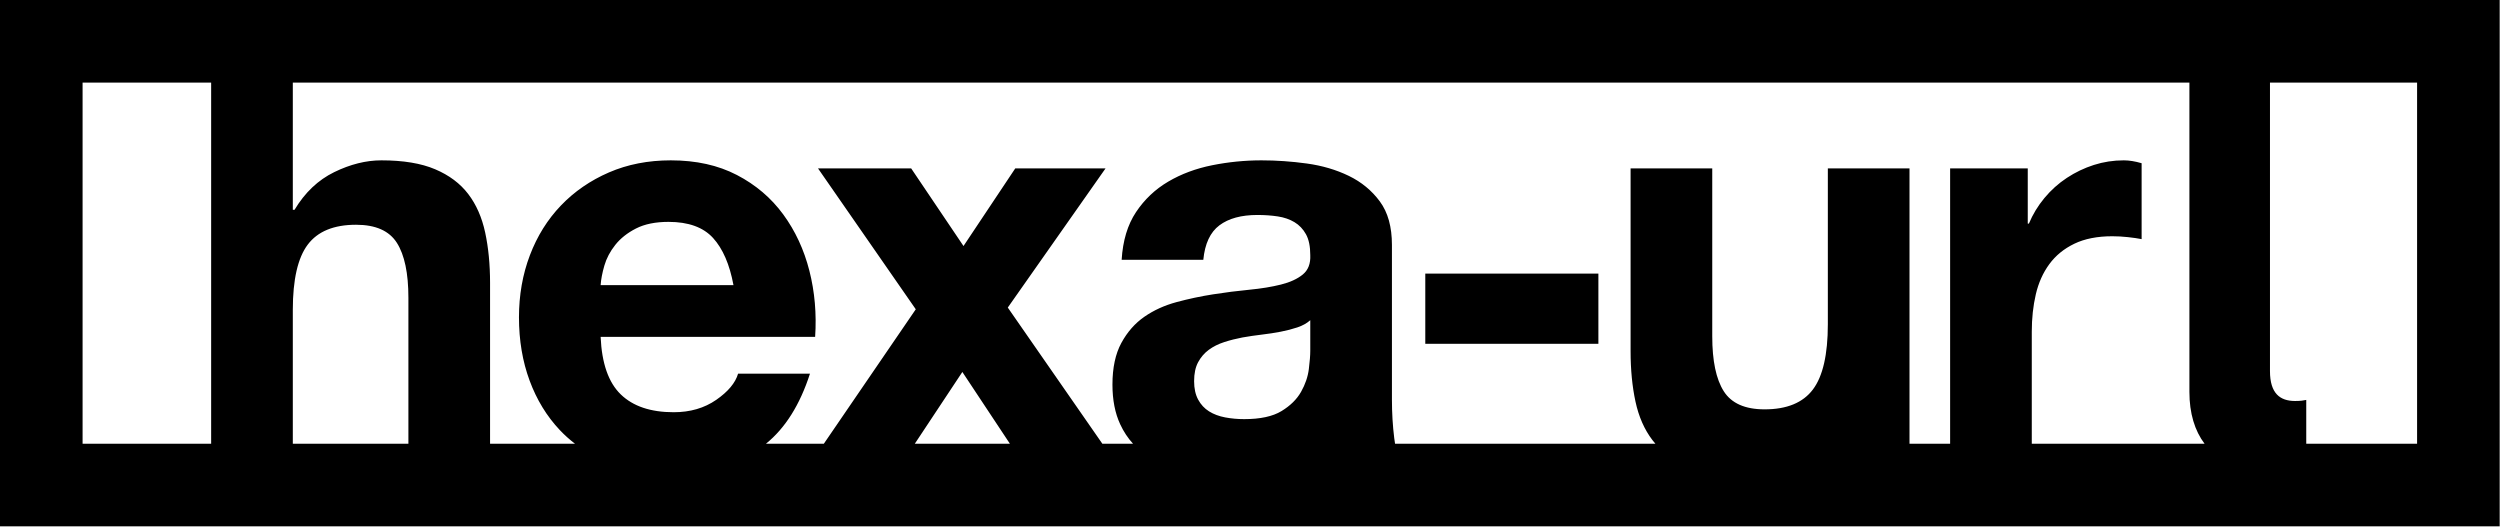
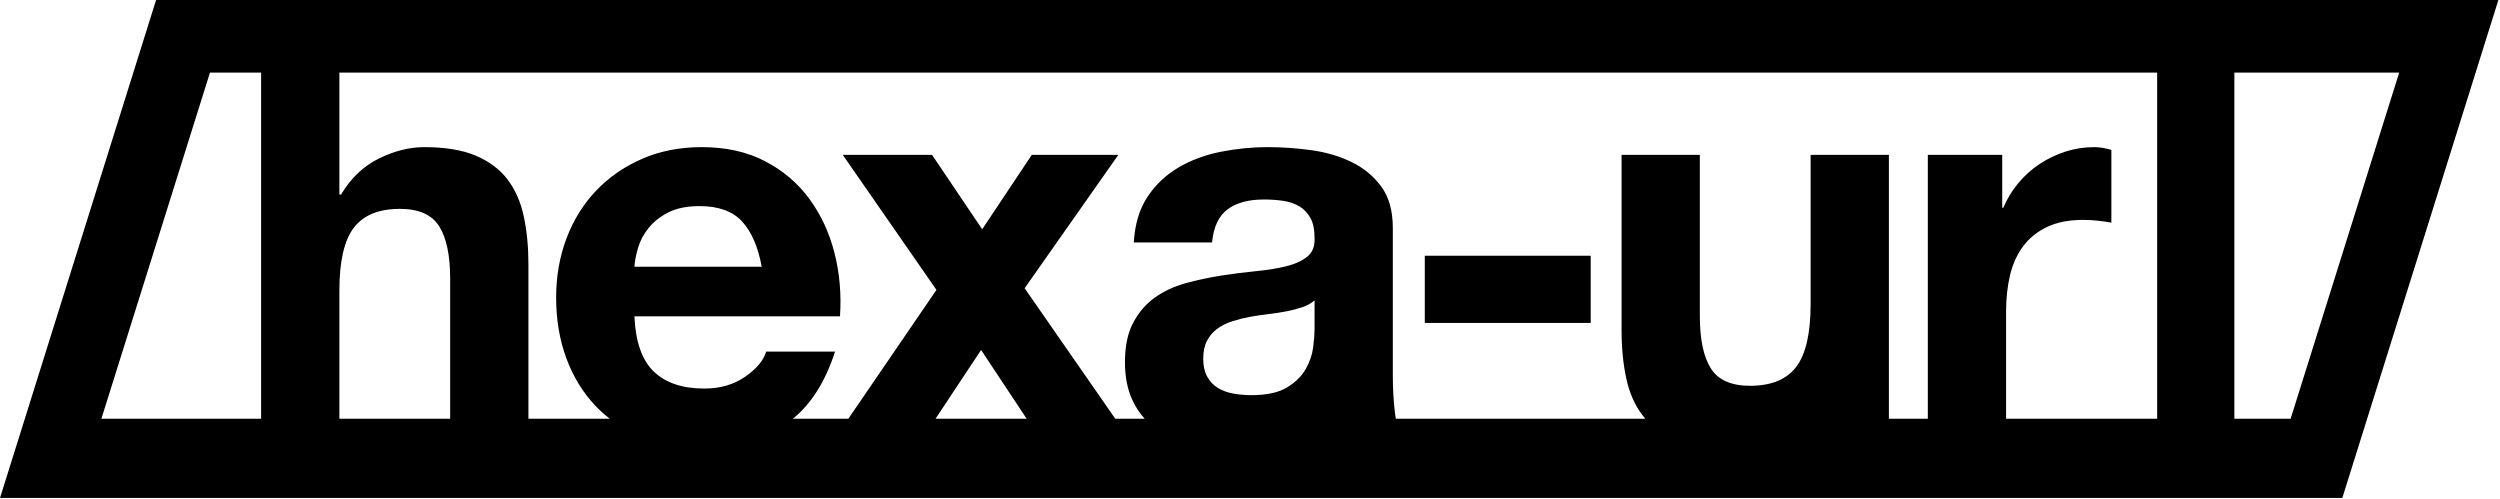
- <svg xmlns="http://www.w3.org/2000/svg" width="100%" height="100%" viewBox="0 0 1453 306" version="1.1" xml:space="preserve" style="fill-rule:evenodd;clip-rule:evenodd;stroke-linejoin:round;stroke-miterlimit:2;">
-   <path d="M1452.81,305.907l-1452.81,0l0,-305.907l1452.81,0l-0,305.907Zm-1330.09,-257.907l-74.721,0l0,209.907l74.721,0l0,-209.907Zm47.462,209.907l67.181,0l-0,-84.834c-0,-14.26 -2.229,-24.9 -6.685,-31.919c-4.457,-7.019 -12.367,-10.528 -23.731,-10.528c-12.923,-0 -22.282,3.843 -28.075,11.531c-5.794,7.687 -8.69,20.332 -8.69,37.935l-0,77.815Zm114.642,0l49.379,0c-3.166,-2.414 -6.115,-5.068 -8.847,-7.96c-7.576,-8.022 -13.425,-17.603 -17.547,-28.744c-4.122,-11.141 -6.184,-23.396 -6.184,-36.766c0,-12.923 2.117,-24.956 6.351,-36.097c4.234,-11.141 10.25,-20.778 18.049,-28.911c7.798,-8.133 17.101,-14.539 27.908,-19.219c10.807,-4.679 22.784,-7.019 35.93,-7.019c14.706,0 27.519,2.841 38.437,8.523c10.918,5.682 19.887,13.314 26.906,22.895c7.019,9.582 12.088,20.5 15.207,32.755c3.12,12.256 4.234,25.068 3.343,38.437l-124.669,0c0.668,15.375 4.568,26.516 11.698,33.424c7.13,6.907 17.38,10.361 30.749,10.361c9.582,-0 17.826,-2.396 24.734,-7.186c6.907,-4.791 11.141,-9.86 12.7,-15.208l41.78,0c-5.824,18.053 -14.353,31.625 -25.589,40.715l33.647,0l53.441,-78.149l-56.82,-81.887l54.146,-0l30.415,45.121l30.081,-45.121l52.475,-0l-56.82,80.884l54.975,79.152l17.82,0c-2.99,-3.286 -5.474,-7.053 -7.452,-11.302c-3.008,-6.462 -4.512,-14.15 -4.512,-23.062c-0,-9.805 1.726,-17.882 5.18,-24.232c3.454,-6.351 7.91,-11.42 13.37,-15.208c5.459,-3.788 11.698,-6.629 18.717,-8.523c7.019,-1.894 14.093,-3.398 21.223,-4.512c7.131,-1.114 14.15,-2.006 21.057,-2.674c6.908,-0.668 13.035,-1.671 18.383,-3.008c5.348,-1.337 9.581,-3.287 12.701,-5.849c3.119,-2.563 4.568,-6.295 4.345,-11.197c-0,-5.125 -0.836,-9.191 -2.507,-12.2c-1.671,-3.008 -3.899,-5.347 -6.684,-7.018c-2.786,-1.672 -6.017,-2.786 -9.693,-3.343c-3.677,-0.557 -7.632,-0.835 -11.866,-0.835c-9.358,-0 -16.711,2.005 -22.059,6.016c-5.348,4.011 -8.467,10.695 -9.358,20.054l-47.462,-0c0.669,-11.141 3.454,-20.388 8.356,-27.742c4.902,-7.353 11.141,-13.257 18.717,-17.714c7.576,-4.456 16.099,-7.632 25.569,-9.526c9.47,-1.894 18.996,-2.841 28.577,-2.841c8.69,0 17.492,0.613 26.405,1.839c8.912,1.225 17.045,3.621 24.399,7.186c7.353,3.565 13.369,8.523 18.048,14.873c4.68,6.351 7.019,14.762 7.019,25.235l0,89.909c0,7.798 0.446,15.263 1.337,22.393c0.142,1.139 0.302,2.233 0.478,3.281l151.322,0c-0.601,-0.684 -1.177,-1.388 -1.729,-2.111c-4.679,-6.127 -7.966,-13.592 -9.86,-22.394c-1.894,-8.801 -2.841,-18.549 -2.841,-29.245l0,-106.286l47.461,-0l0,97.596c0,14.261 2.229,24.9 6.685,31.919c4.456,7.019 12.367,10.529 23.731,10.529c12.923,-0 22.282,-3.844 28.075,-11.531c5.794,-7.688 8.69,-20.333 8.69,-37.936l0,-90.577l47.461,-0l0,160.036l23.608,0l-0,-160.036l45.121,-0l0,32.086l0.669,0c2.228,-5.348 5.236,-10.305 9.024,-14.873c3.788,-4.568 8.133,-8.467 13.035,-11.698c4.902,-3.231 10.139,-5.738 15.709,-7.521c5.571,-1.782 11.364,-2.674 17.38,-2.674c3.12,0 6.574,0.558 10.362,1.672l-0,44.118c-2.229,-0.445 -4.902,-0.835 -8.022,-1.169c-3.119,-0.335 -6.128,-0.502 -9.024,-0.502c-8.69,0 -16.044,1.449 -22.06,4.345c-6.016,2.897 -10.862,6.852 -14.539,11.866c-3.676,5.013 -6.295,10.862 -7.854,17.547c-1.56,6.685 -2.34,13.926 -2.34,21.725l0,65.114l100.434,0c-5.739,-7.575 -8.823,-17.728 -8.823,-30.123l0,-179.784l-1102.3,-0l-0,73.936l1.002,-0c6.017,-10.027 13.704,-17.325 23.062,-21.893c9.359,-4.568 18.495,-6.852 27.408,-6.852c12.701,0 23.117,1.727 31.25,5.181c8.134,3.454 14.54,8.245 19.219,14.372c4.679,6.128 7.966,13.592 9.86,22.394c1.894,8.801 2.841,18.55 2.841,29.245l-0,93.524Zm246.854,0l55.283,0l-27.641,-41.718l-27.642,41.718Zm808.715,0l64.417,0l-0,-209.907l-85.503,-0l-0,167.69c-0,13.024 5.891,17.365 14.574,17.365c3.411,0 4.962,-0.31 6.512,-0.62l0,25.472Zm-512.015,-98.872l100.604,0l0,40.777l-100.604,-0l-0,-40.777Zm-402.083,6.685c-2.229,-12.032 -6.184,-21.168 -11.866,-27.407c-5.682,-6.239 -14.316,-9.359 -25.903,-9.359c-7.576,0 -13.87,1.282 -18.884,3.844c-5.013,2.563 -9.024,5.738 -12.032,9.526c-3.008,3.788 -5.125,7.799 -6.351,12.032c-1.225,4.234 -1.95,8.022 -2.172,11.364l77.208,0Zm335.236,20.388c-2.005,1.783 -4.512,3.176 -7.52,4.178c-3.008,1.003 -6.239,1.839 -9.693,2.507c-3.454,0.669 -7.075,1.226 -10.863,1.671c-3.788,0.446 -7.576,1.003 -11.364,1.671c-3.565,0.669 -7.074,1.56 -10.528,2.674c-3.454,1.114 -6.462,2.618 -9.024,4.512c-2.563,1.894 -4.624,4.29 -6.184,7.186c-1.559,2.897 -2.339,6.574 -2.339,11.03c-0,4.234 0.78,7.799 2.339,10.696c1.56,2.896 3.677,5.18 6.351,6.851c2.674,1.672 5.793,2.841 9.358,3.51c3.566,0.668 7.242,1.003 11.03,1.003c9.359,-0 16.6,-1.56 21.725,-4.68c5.125,-3.119 8.913,-6.851 11.364,-11.196c2.451,-4.346 3.955,-8.746 4.512,-13.203c0.557,-4.456 0.836,-8.021 0.836,-10.695l-0,-17.715Z" />
+ <svg xmlns="http://www.w3.org/2000/svg" width="100%" height="100%" viewBox="0 0 1516 302" version="1.1" xml:space="preserve" style="fill-rule:evenodd;clip-rule:evenodd;stroke-linejoin:round;stroke-miterlimit:2;">
+   <path d="M1515.02,0.005l-94.631,301.932l-1420.38,-0l94.637,-301.937l1420.38,0.005Zm-1453.54,253.932l96.856,-0l-0,-209.907l-31.016,-0l-65.84,209.907Zm1393.39,-209.907l-99.949,-0l-0,209.907l34.109,-0l65.84,-209.907Zm-1249.07,209.907l67.181,-0l-0,-84.834c-0,-14.261 -2.229,-24.9 -6.685,-31.919c-4.456,-7.019 -12.367,-10.529 -23.731,-10.529c-12.923,0 -22.282,3.844 -28.075,11.532c-5.794,7.687 -8.69,20.332 -8.69,37.935l-0,77.815Zm361.497,-0l55.282,-0l-27.641,-41.718l-27.641,41.718Zm229.852,-71.799c-2.005,1.783 -4.512,3.175 -7.52,4.178c-3.008,1.003 -6.239,1.838 -9.693,2.507c-3.454,0.668 -7.075,1.225 -10.863,1.671c-3.788,0.446 -7.576,1.003 -11.364,1.671c-3.565,0.669 -7.074,1.56 -10.528,2.674c-3.454,1.114 -6.462,2.618 -9.024,4.512c-2.563,1.894 -4.624,4.29 -6.184,7.186c-1.559,2.897 -2.339,6.574 -2.339,11.03c-0,4.234 0.78,7.799 2.339,10.695c1.56,2.897 3.677,5.181 6.351,6.852c2.674,1.671 5.793,2.841 9.358,3.51c3.566,0.668 7.242,1.002 11.03,1.002c9.359,0 16.6,-1.559 21.725,-4.679c5.125,-3.119 8.913,-6.852 11.364,-11.197c2.451,-4.345 3.955,-8.745 4.512,-13.202c0.558,-4.456 0.836,-8.022 0.836,-10.695l0,-17.715Zm-335.236,-20.388c-2.229,-12.032 -6.184,-21.168 -11.866,-27.407c-5.682,-6.239 -14.316,-9.359 -25.903,-9.359c-7.576,0 -13.87,1.282 -18.884,3.844c-5.013,2.562 -9.024,5.738 -12.032,9.526c-3.008,3.788 -5.125,7.798 -6.351,12.032c-1.225,4.234 -1.949,8.022 -2.172,11.364l77.208,-0Zm-141.471,92.187l49.379,-0c-3.166,-2.414 -6.115,-5.068 -8.847,-7.96c-7.576,-8.022 -13.425,-17.603 -17.547,-28.744c-4.122,-11.141 -6.183,-23.397 -6.183,-36.766c-0,-12.924 2.116,-24.956 6.35,-36.097c4.234,-11.141 10.25,-20.778 18.049,-28.911c7.798,-8.133 17.101,-14.54 27.908,-19.219c10.807,-4.679 22.784,-7.019 35.93,-7.019c14.707,0 27.519,2.841 38.437,8.523c10.918,5.682 19.887,13.314 26.906,22.895c7.019,9.582 12.088,20.5 15.208,32.755c3.119,12.255 4.233,25.068 3.342,38.437l-124.669,0c0.668,15.375 4.568,26.516 11.698,33.423c7.13,6.908 17.38,10.362 30.749,10.362c9.582,-0 17.826,-2.396 24.734,-7.186c6.907,-4.791 11.141,-9.86 12.701,-15.208l41.779,-0c-5.824,18.053 -14.353,31.625 -25.589,40.715l33.648,-0l53.44,-78.149l-56.82,-81.887l54.146,-0l30.415,45.121l30.081,-45.121l52.475,-0l-56.82,80.884l54.975,79.152l17.82,-0c-2.99,-3.286 -5.474,-7.053 -7.452,-11.302c-3.008,-6.462 -4.512,-14.15 -4.512,-23.063c-0,-9.804 1.727,-17.881 5.18,-24.232c3.454,-6.35 7.911,-11.419 13.37,-15.207c5.459,-3.788 11.698,-6.629 18.717,-8.523c7.019,-1.894 14.093,-3.398 21.224,-4.512c7.13,-1.114 14.149,-2.006 21.056,-2.674c6.908,-0.669 13.035,-1.671 18.383,-3.008c5.348,-1.337 9.582,-3.287 12.701,-5.849c3.12,-2.563 4.568,-6.295 4.345,-11.197c0,-5.125 -0.836,-9.192 -2.507,-12.2c-1.671,-3.008 -3.899,-5.347 -6.684,-7.019c-2.786,-1.671 -6.017,-2.785 -9.693,-3.342c-3.677,-0.557 -7.632,-0.836 -11.865,-0.836c-9.359,0 -16.712,2.006 -22.06,6.017c-5.348,4.01 -8.467,10.695 -9.358,20.054l-47.462,-0c0.669,-11.141 3.454,-20.389 8.356,-27.742c4.902,-7.353 11.141,-13.258 18.717,-17.714c7.576,-4.457 16.099,-7.632 25.569,-9.526c9.47,-1.894 18.996,-2.841 28.577,-2.841c8.69,0 17.492,0.613 26.405,1.839c8.913,1.225 17.046,3.62 24.399,7.186c7.353,3.565 13.369,8.523 18.048,14.873c4.68,6.35 7.019,14.762 7.019,25.235l0,89.908c0,7.799 0.446,15.264 1.337,22.394c0.143,1.139 0.302,2.233 0.479,3.281l151.321,-0c-0.601,-0.684 -1.177,-1.388 -1.729,-2.111c-4.679,-6.128 -7.966,-13.592 -9.86,-22.394c-1.894,-8.801 -2.841,-18.55 -2.841,-29.245l0,-106.286l47.461,-0l0,97.596c0,14.26 2.229,24.9 6.685,31.919c4.456,7.019 12.367,10.528 23.731,10.528c12.923,0 22.282,-3.843 28.075,-11.531c5.794,-7.687 8.69,-20.332 8.69,-37.935l0,-90.577l47.462,-0l-0,160.036l23.607,-0l-0,-160.036l45.121,-0l0,32.086l0.669,-0c2.228,-5.348 5.236,-10.306 9.024,-14.873c3.788,-4.568 8.133,-8.468 13.035,-11.699c4.902,-3.231 10.139,-5.737 15.709,-7.52c5.571,-1.782 11.364,-2.674 17.38,-2.674c3.12,0 6.574,0.557 10.362,1.671l-0,44.119c-2.229,-0.445 -4.902,-0.835 -8.022,-1.17c-3.119,-0.334 -6.128,-0.501 -9.024,-0.501c-8.69,0 -16.043,1.448 -22.06,4.345c-6.016,2.897 -10.862,6.852 -14.539,11.865c-3.676,5.014 -6.295,10.863 -7.854,17.548c-1.56,6.684 -2.34,13.926 -2.34,21.725l0,65.114l91.611,-0l0,-209.907l-1102.3,-0l-0,73.935l1.002,0c6.017,-10.027 13.704,-17.324 23.063,-21.892c9.358,-4.568 18.494,-6.852 27.407,-6.852c12.701,0 23.118,1.727 31.251,5.181c8.133,3.454 14.539,8.244 19.218,14.372c4.679,6.128 7.966,13.592 9.86,22.394c1.894,8.801 2.841,18.55 2.841,29.245l-0,93.524Zm543.554,-98.872l100.604,0l0,40.777l-100.604,-0l-0,-40.777Z" />
</svg>
